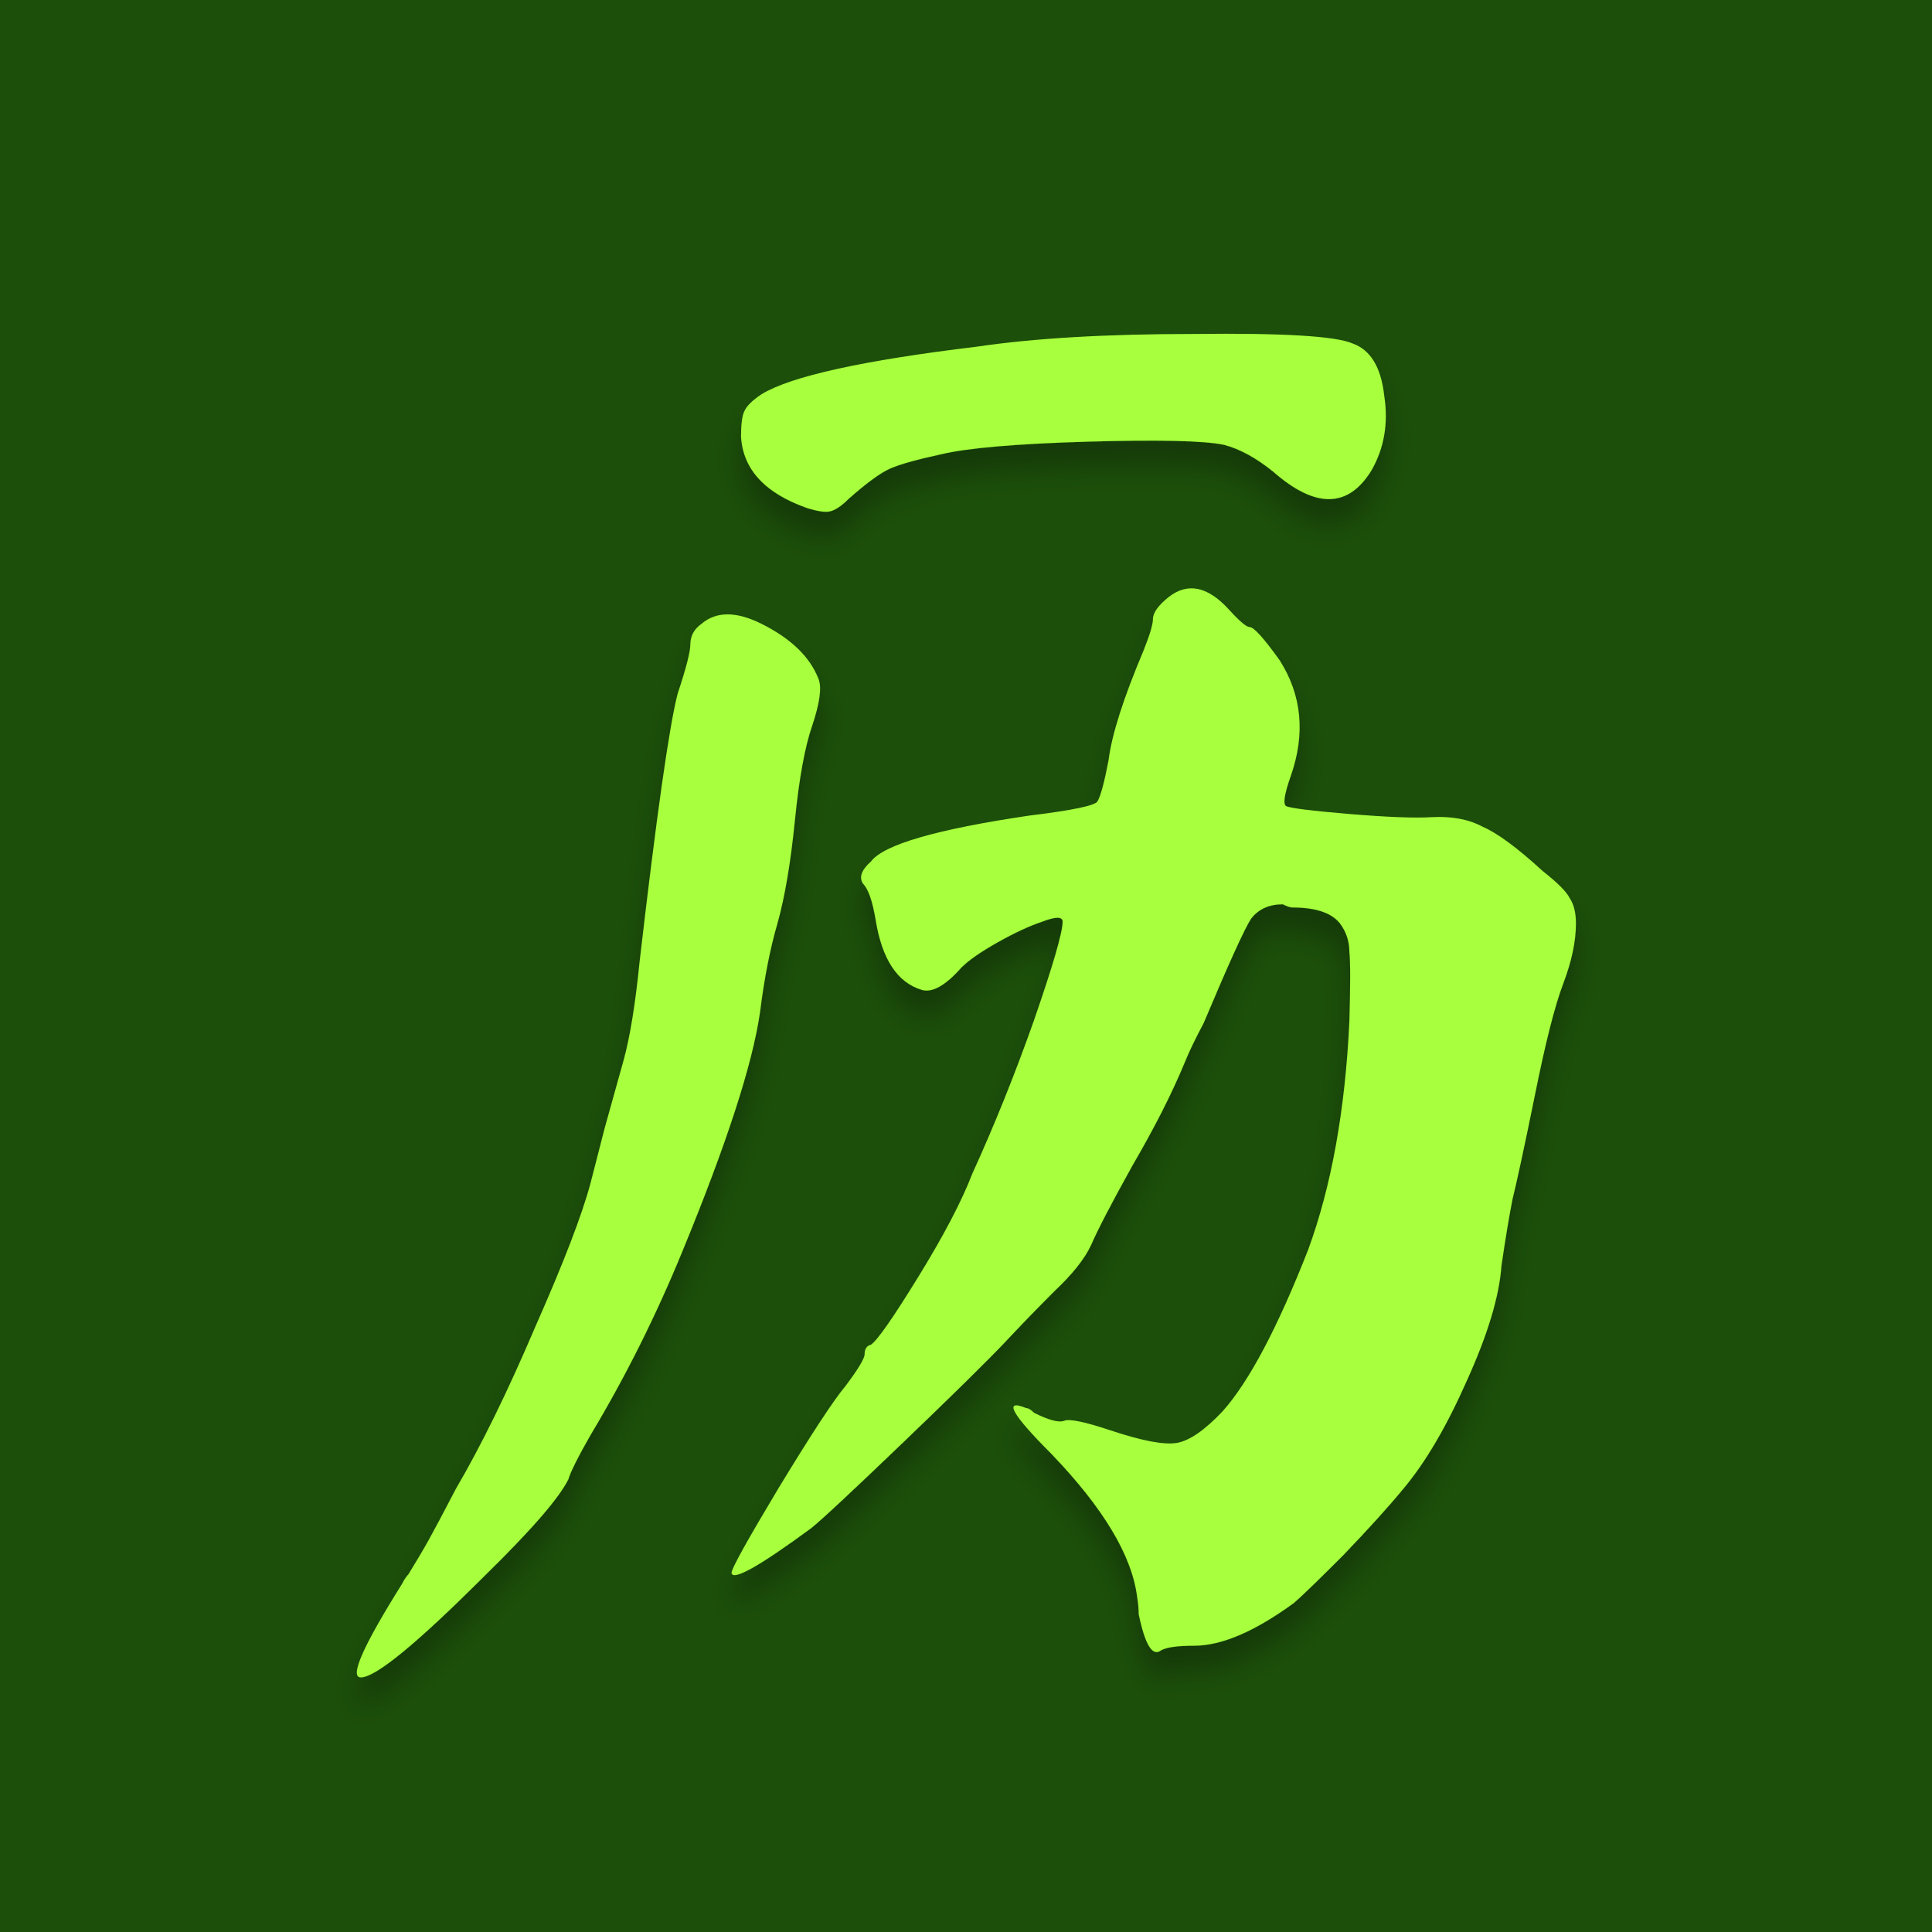
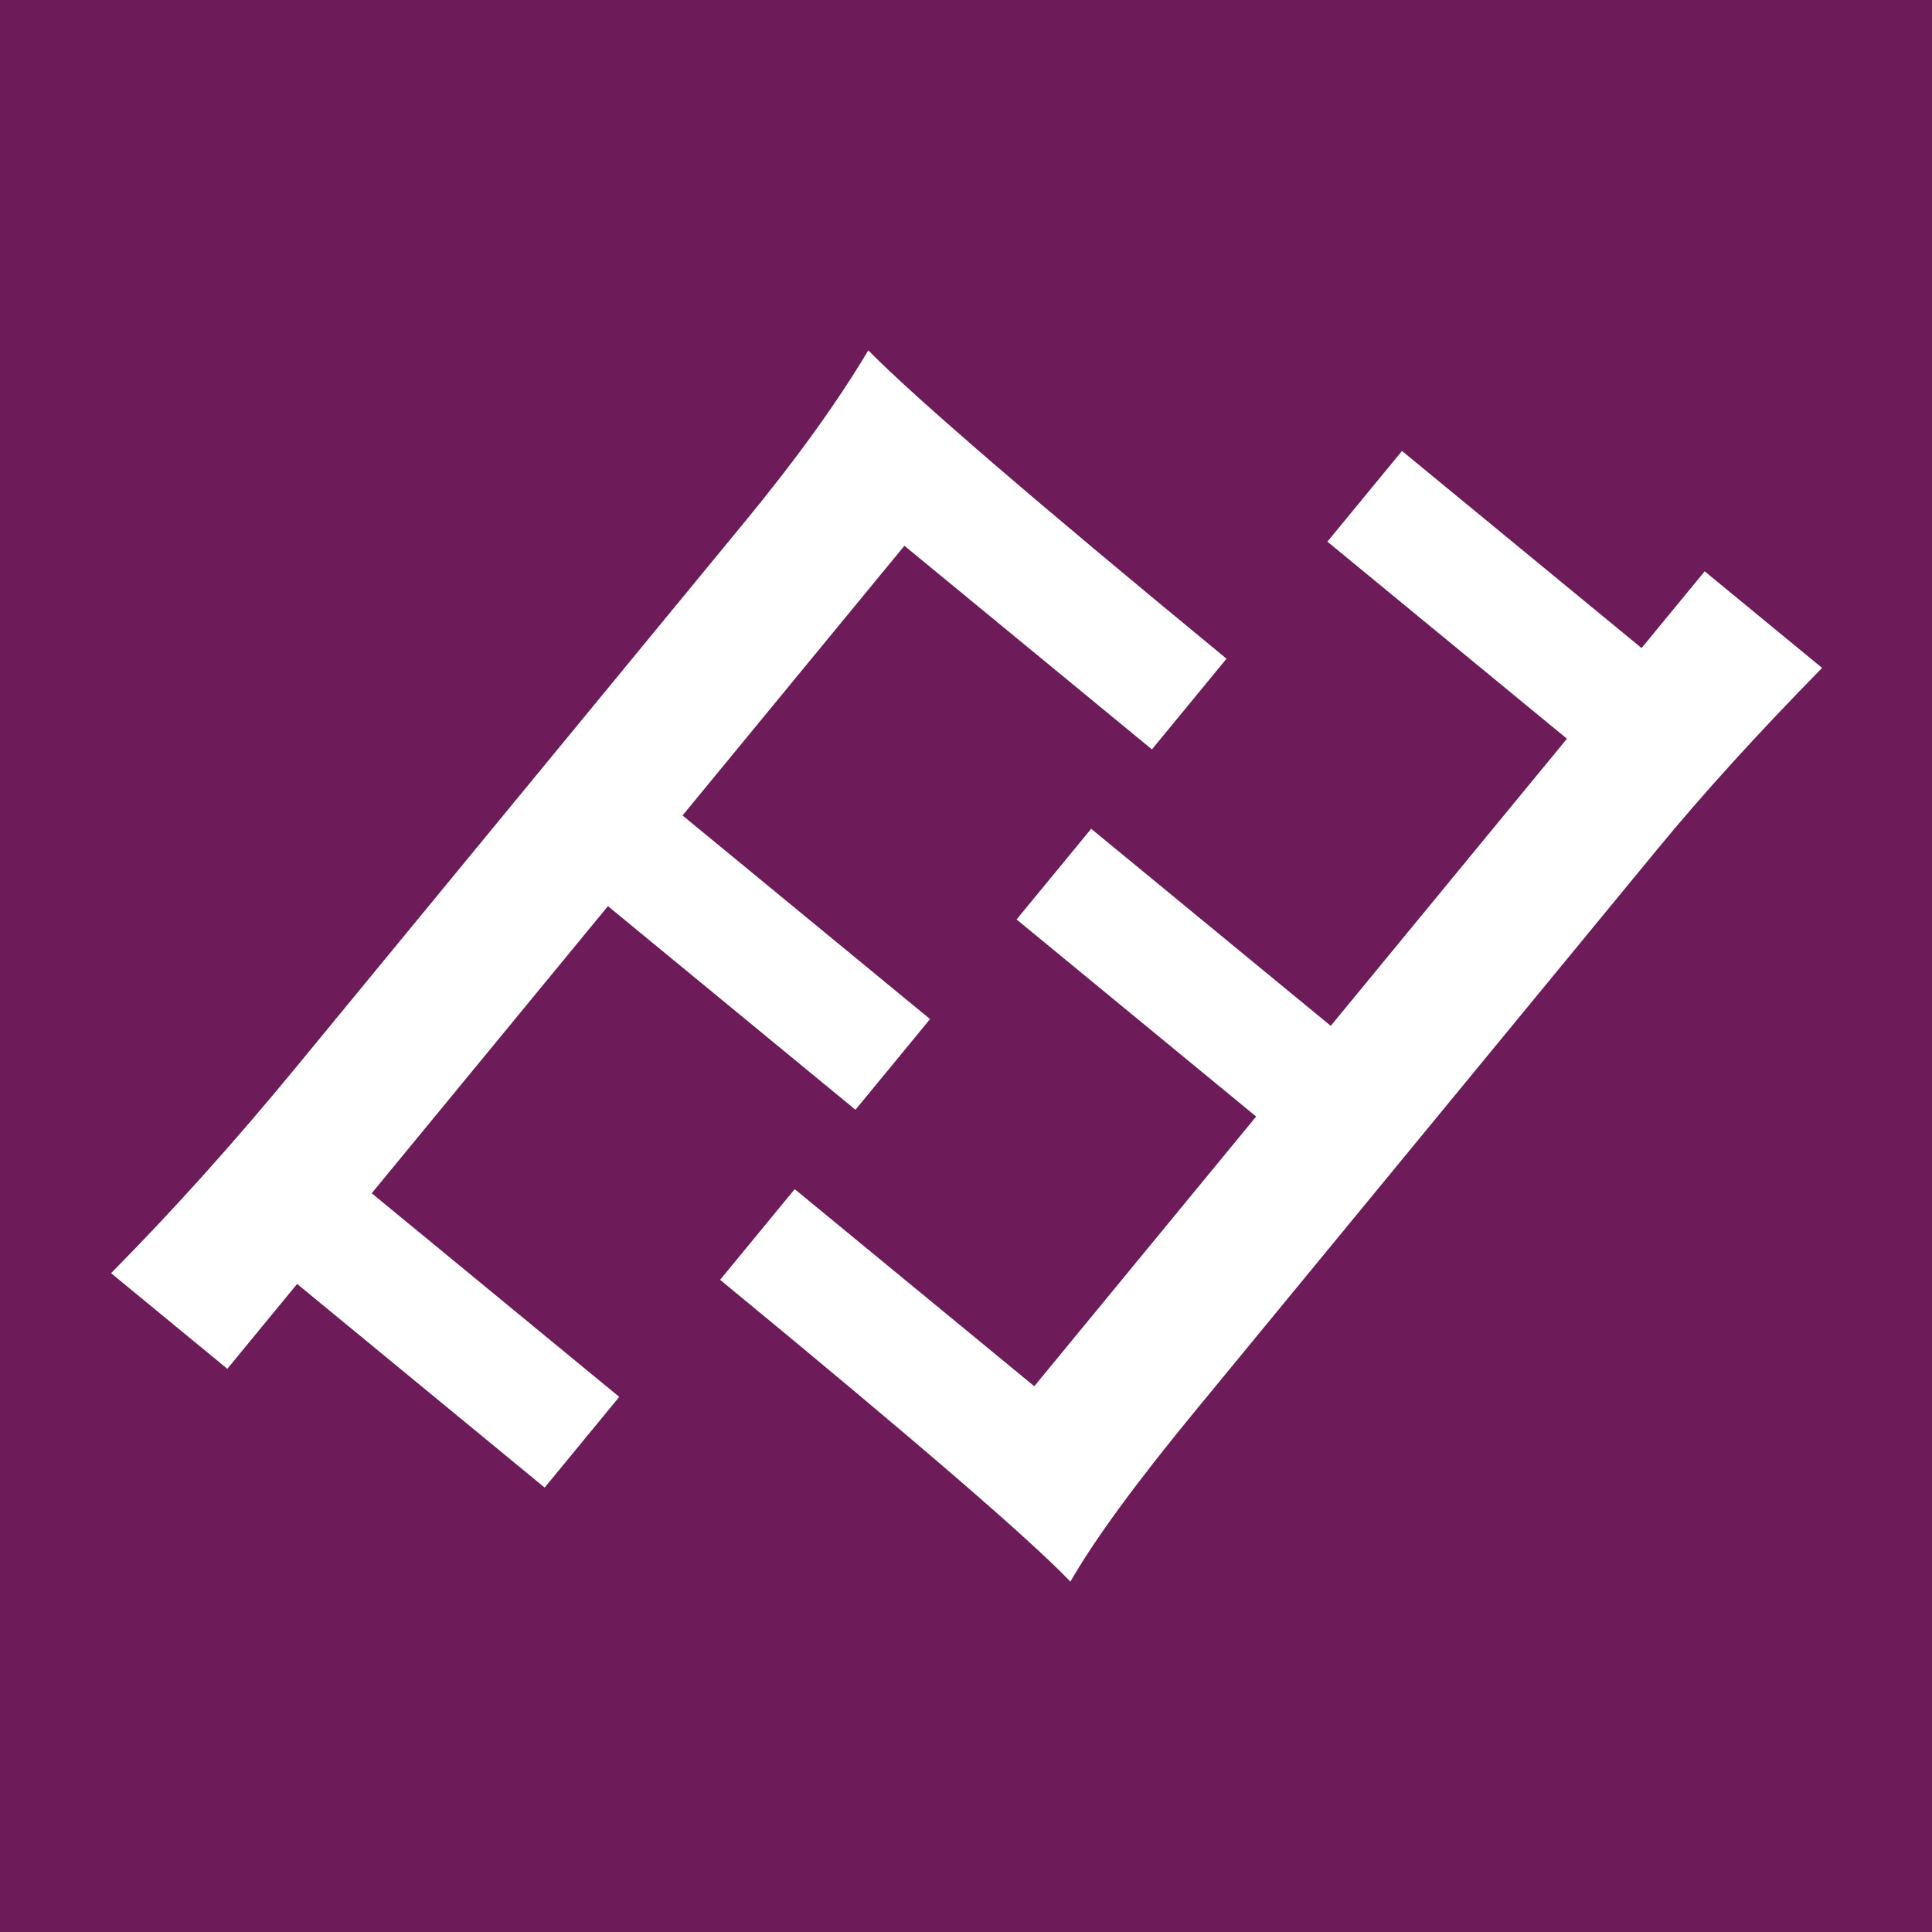
<svg xmlns="http://www.w3.org/2000/svg" width="300" height="300" viewBox="0 0 300 300" fill="none">
-   <rect width="300" height="300" fill="#1C4F0A" />
-   <g filter="url(#filter0_d_139_4)">
-     <path d="M108.918 96.876C111.214 94.908 114.33 94.908 118.266 96.876C122.858 99.172 125.81 102.042 127.122 105.486C127.614 106.798 127.286 109.176 126.138 112.62C124.99 115.9 124.088 120.82 123.432 127.38C122.776 133.94 121.874 139.27 120.726 143.37C119.578 147.306 118.676 151.898 118.02 157.146C116.872 165.182 112.854 177.564 105.966 194.292C101.866 204.296 97.11 213.808 91.698 222.828C89.73 226.272 88.582 228.568 88.254 229.716C86.778 232.668 82.432 237.67 75.216 244.722C64.72 255.218 58.324 260.466 56.028 260.466C54.224 260.466 56.356 255.628 62.424 245.952C62.752 245.296 63.08 244.804 63.408 244.476C64.72 242.344 65.786 240.54 66.606 239.064C67.426 237.588 68.82 234.964 70.788 231.192C74.724 224.468 78.824 216.104 83.088 206.1C87.516 196.096 90.386 188.634 91.698 183.714L93.912 175.104L96.864 164.526C97.848 160.918 98.668 155.834 99.324 149.274C101.948 126.642 103.916 112.784 105.228 107.7C106.54 103.764 107.196 101.222 107.196 100.074C107.196 98.762 107.77 97.696 108.918 96.876ZM181.488 92.694C184.44 90.398 187.556 91.054 190.836 94.662C192.476 96.466 193.542 97.368 194.034 97.368C194.69 97.368 196.248 99.09 198.708 102.534C202.152 107.946 202.726 113.932 200.43 120.492C199.446 123.28 199.2 124.838 199.692 125.166C200.348 125.494 203.628 125.904 209.532 126.396C215.436 126.888 219.7 127.052 222.324 126.888C225.44 126.724 228.064 127.216 230.196 128.364C232.492 129.348 235.608 131.644 239.544 135.252C241.84 137.056 243.234 138.45 243.726 139.434C244.382 140.418 244.71 141.73 244.71 143.37C244.71 146.158 244.054 149.274 242.742 152.718C241.43 156.162 239.954 161.984 238.314 170.184C236.674 178.22 235.526 183.55 234.87 186.174C234.378 188.634 233.804 192.078 233.148 196.506C232.82 201.262 231.016 207.248 227.736 214.464C224.62 221.516 221.34 227.092 217.896 231.192C215.6 233.98 212.484 237.424 208.548 241.524C204.612 245.46 202.07 247.92 200.922 248.904C194.854 253.332 189.688 255.546 185.424 255.546C182.8 255.546 181.078 255.792 180.258 256.284C178.946 257.268 177.798 255.382 176.814 250.626C176.814 249.806 176.732 248.904 176.568 247.92C175.748 241.524 171.32 234.144 163.284 225.78C157.052 219.548 155.74 217.17 159.348 218.646C159.676 218.646 160.086 218.892 160.578 219.384C162.874 220.532 164.432 220.942 165.252 220.614C166.072 220.286 168.45 220.778 172.386 222.09C177.306 223.73 180.75 224.386 182.718 224.058C184.686 223.73 187.064 222.09 189.852 219.138C193.952 214.546 198.38 206.182 203.136 194.046C206.744 184.206 208.876 172.398 209.532 158.622C209.696 152.882 209.696 149.274 209.532 147.798C209.532 146.158 209.04 144.682 208.056 143.37C206.744 141.73 204.284 140.91 200.676 140.91C200.348 140.91 199.856 140.746 199.2 140.418C197.068 140.418 195.428 141.156 194.28 142.632C193.296 144.108 190.836 149.52 186.9 158.868C185.588 161.328 184.604 163.378 183.948 165.018C181.98 169.774 179.274 175.104 175.83 181.008C172.55 186.912 170.418 191.012 169.434 193.308C168.45 195.44 166.564 197.818 163.776 200.442C161.152 203.066 158.61 205.69 156.15 208.314C153.526 211.102 148.196 216.35 140.16 224.058C132.124 231.766 127.368 236.194 125.892 237.342C117.856 243.246 113.756 245.542 113.592 244.23C113.592 243.574 116.052 239.146 120.972 230.946C126.056 222.582 129.5 217.334 131.304 215.202C133.272 212.578 134.256 210.938 134.256 210.282C134.256 209.462 134.584 208.97 135.24 208.806C136.224 208.15 138.684 204.624 142.62 198.228C146.556 191.832 149.344 186.502 150.984 182.238C154.428 174.694 157.626 166.74 160.578 158.376C163.53 149.848 165.006 144.764 165.006 143.124C165.006 142.304 163.94 142.304 161.808 143.124C159.84 143.78 157.544 144.846 154.92 146.322C152.296 147.798 150.41 149.11 149.262 150.258C146.802 153.046 144.752 154.194 143.112 153.702C139.34 152.554 136.962 148.946 135.978 142.878C135.486 139.926 134.83 138.04 134.01 137.22C133.354 136.236 133.764 135.088 135.24 133.776C137.208 131.152 145.408 128.774 159.84 126.642C166.564 125.822 170.09 125.084 170.418 124.428C170.91 123.608 171.484 121.476 172.14 118.032C172.632 114.096 174.436 108.438 177.552 101.058C178.536 98.598 179.028 96.958 179.028 96.138C179.028 95.154 179.848 94.006 181.488 92.694ZM151.722 53.826C160.578 52.514 171.812 51.858 185.424 51.858C199.2 51.694 207.4 52.186 210.024 53.334C212.812 54.318 214.452 57.024 214.944 61.452C215.6 65.716 214.944 69.57 212.976 73.014C209.368 78.918 204.284 79 197.724 73.26C195.1 71.128 192.558 69.734 190.098 69.078C186.982 68.422 179.848 68.258 168.696 68.586C157.708 68.914 150.164 69.57 146.064 70.554C142.292 71.374 139.668 72.112 138.192 72.768C136.716 73.424 134.584 74.982 131.796 77.442C130.648 78.59 129.664 79.246 128.844 79.41C128.188 79.574 127.04 79.41 125.4 78.918C118.84 76.622 115.396 72.932 115.068 67.848C115.068 65.88 115.232 64.568 115.56 63.912C115.888 63.092 116.79 62.19 118.266 61.206C122.858 58.418 134.01 55.958 151.722 53.826Z" fill="#A8FF3E" />
-   </g>
-   <defs>
-     <filter id="filter0_d_139_4" x="49.322" y="51.612" width="199.388" height="216.854" filterUnits="userSpaceOnUse" color-interpolation-filters="sRGB">
-       <feFlood flood-opacity="0" result="BackgroundImageFix" />
-       <feColorMatrix in="SourceAlpha" type="matrix" values="0 0 0 0 0 0 0 0 0 0 0 0 0 0 0 0 0 0 127 0" result="hardAlpha" />
-       <feOffset dy="4" />
-       <feGaussianBlur stdDeviation="2" />
-       <feComposite in2="hardAlpha" operator="out" />
-       <feColorMatrix type="matrix" values="0 0 0 0 0 0 0 0 0 0 0 0 0 0 0 0 0 0 0.25 0" />
-       <feBlend mode="normal" in2="BackgroundImageFix" result="effect1_dropShadow_139_4" />
-       <feBlend mode="normal" in="SourceGraphic" in2="effect1_dropShadow_139_4" result="shape" />
-     </filter>
-   </defs>
+   <rect width="300" height="300" fill="#6D1B59" />
+   <path d="M132.835 172.323L94.401 140.705L57.721 185.29L96.155 216.909L84.572 230.989L46.138 199.37L35.298 212.548L17.247 197.697C26.823 188.02 36.412 177.345 46.015 165.672L115.662 81.012C123.681 71.265 130.07 62.395 134.828 54.404C142.181 61.863 160.723 77.823 190.452 102.284L178.87 116.365L140.437 84.746L105.984 126.625L144.418 158.243L132.835 172.323Z" fill="white" />
+   <path d="M169.438 128.692L157.855 142.772L195.055 173.375L160.603 215.254L123.403 184.65L111.818 198.729C111.884 198.783 111.95 198.837 112.015 198.891C141.86 223.443 159.925 239.011 166.212 245.596C169.902 239.148 176.351 230.328 185.558 219.136L257.284 131.95C264.412 123.285 272.962 113.874 282.934 103.715L264.702 88.716L254.901 100.63L217.701 70.026L206.118 84.106L243.318 114.709L206.638 159.295L169.438 128.692Z" fill="white" />
</svg>
